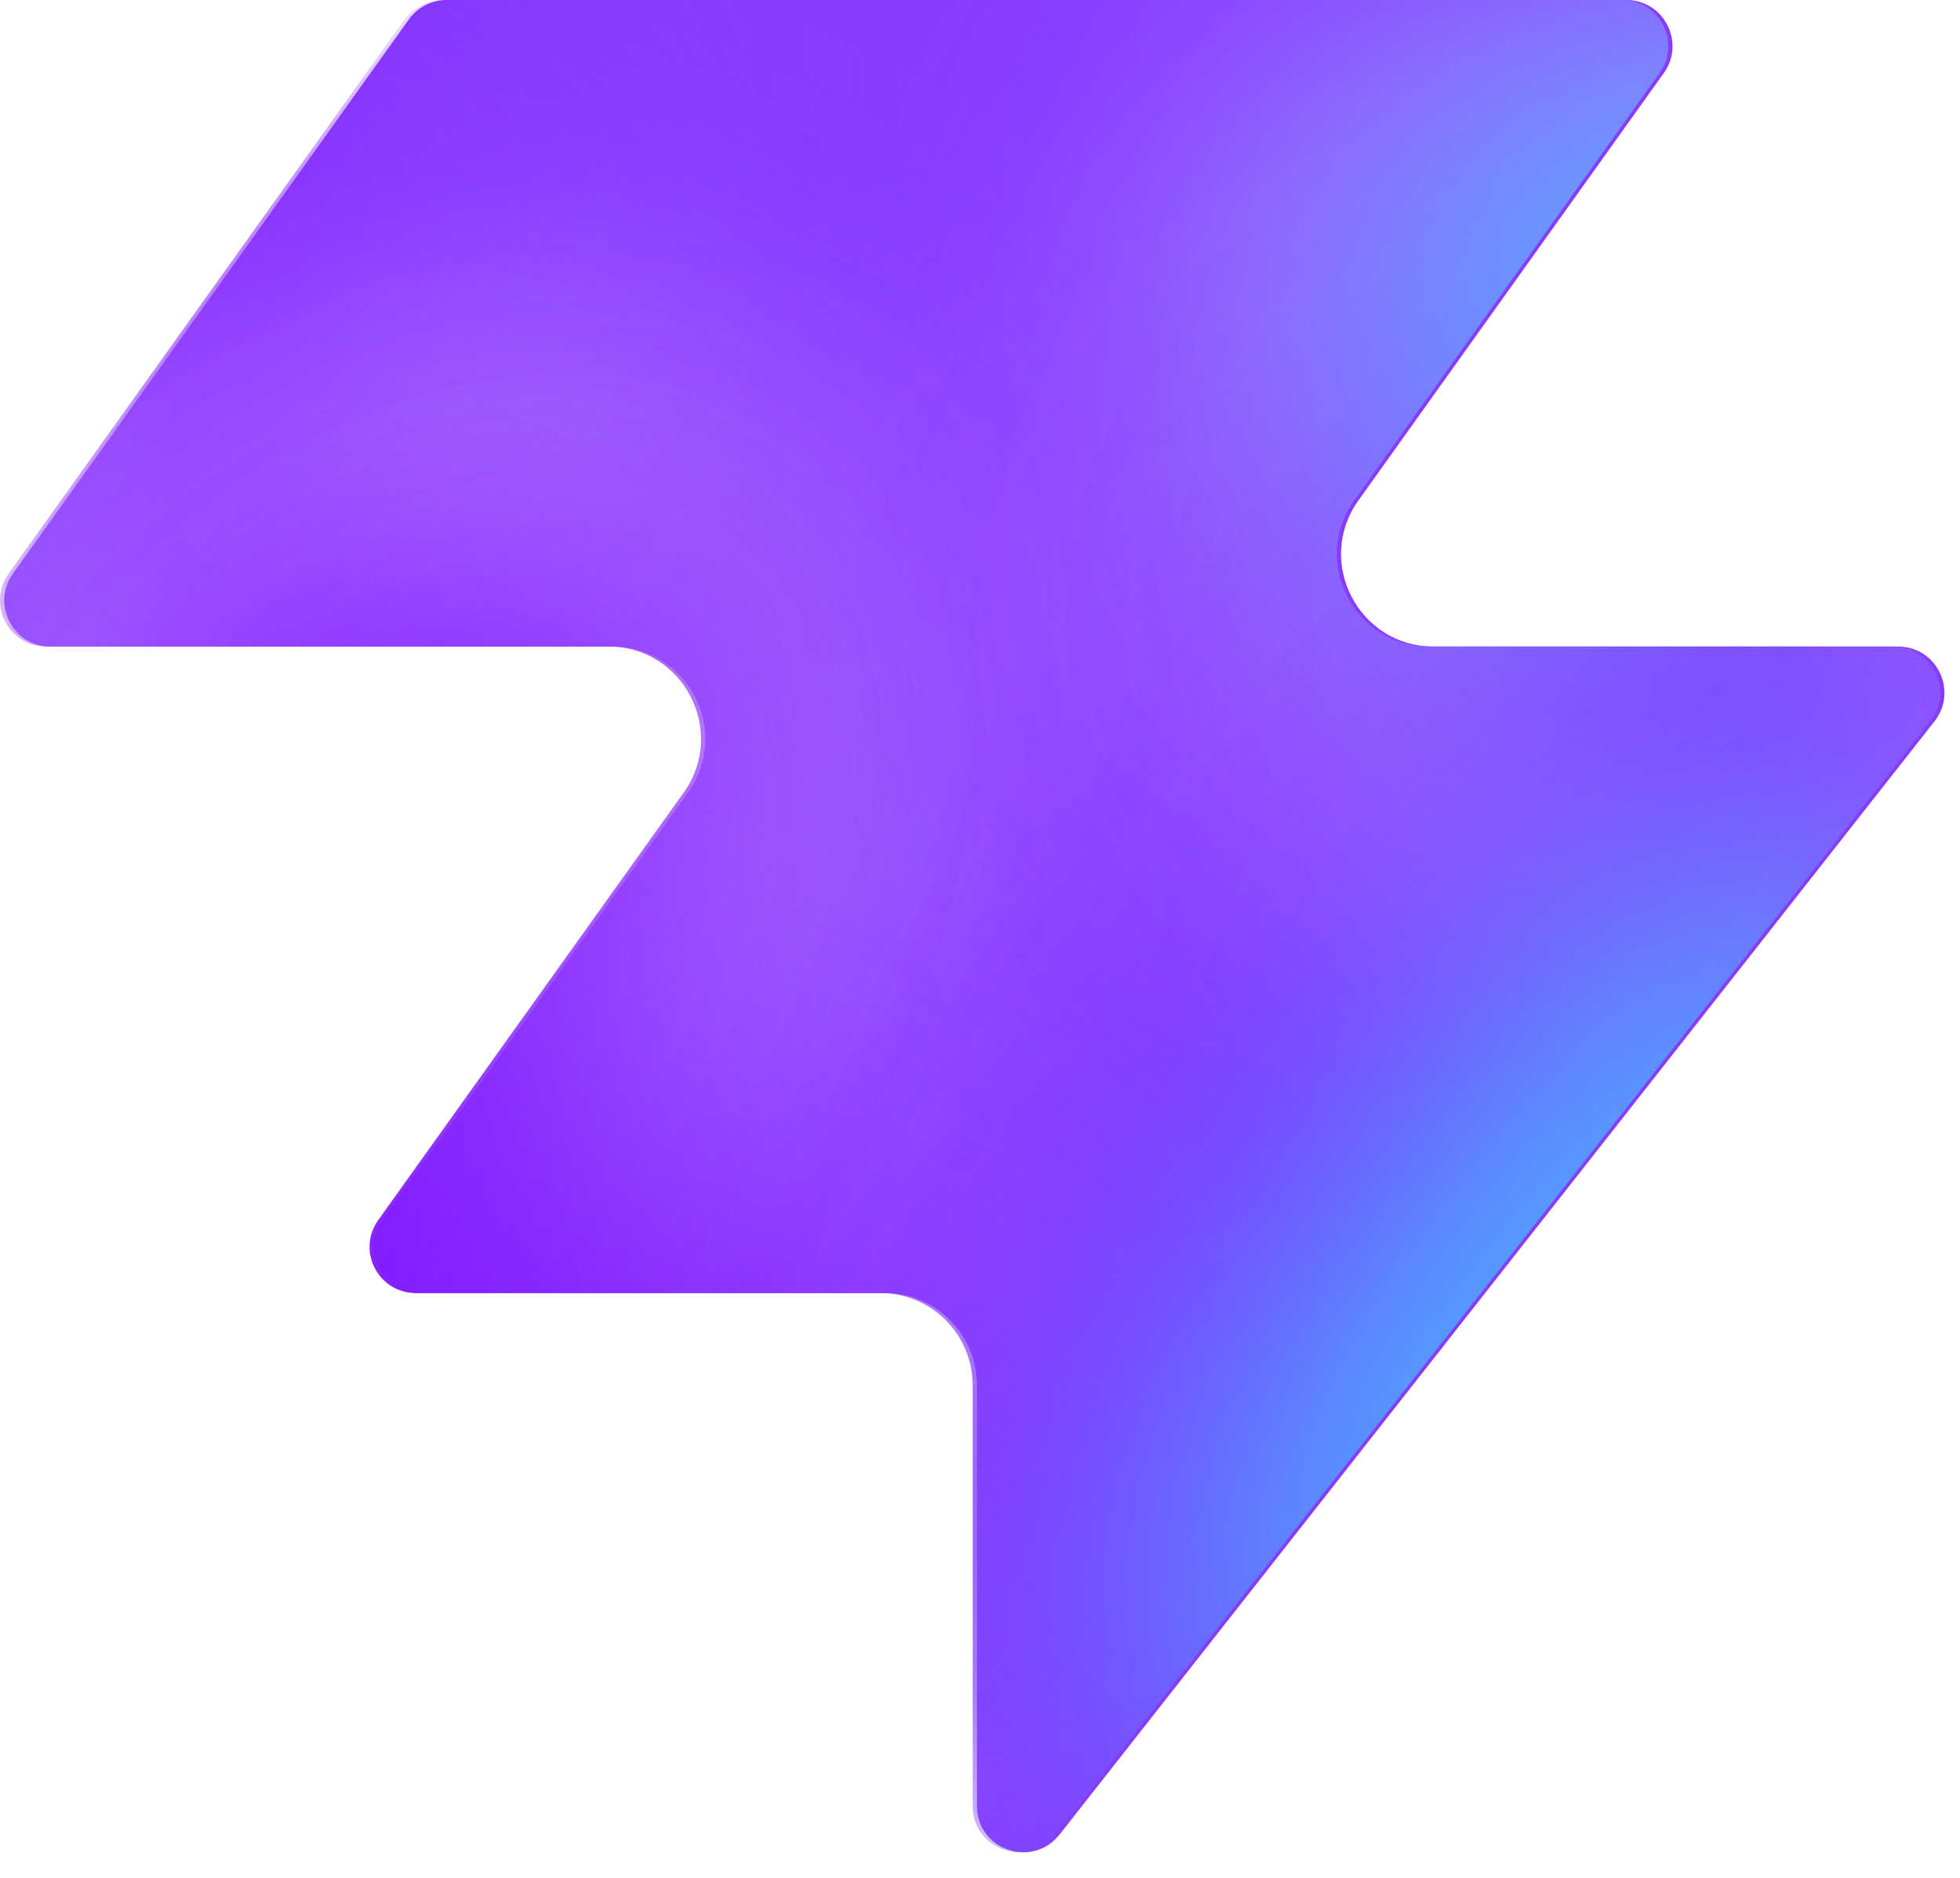
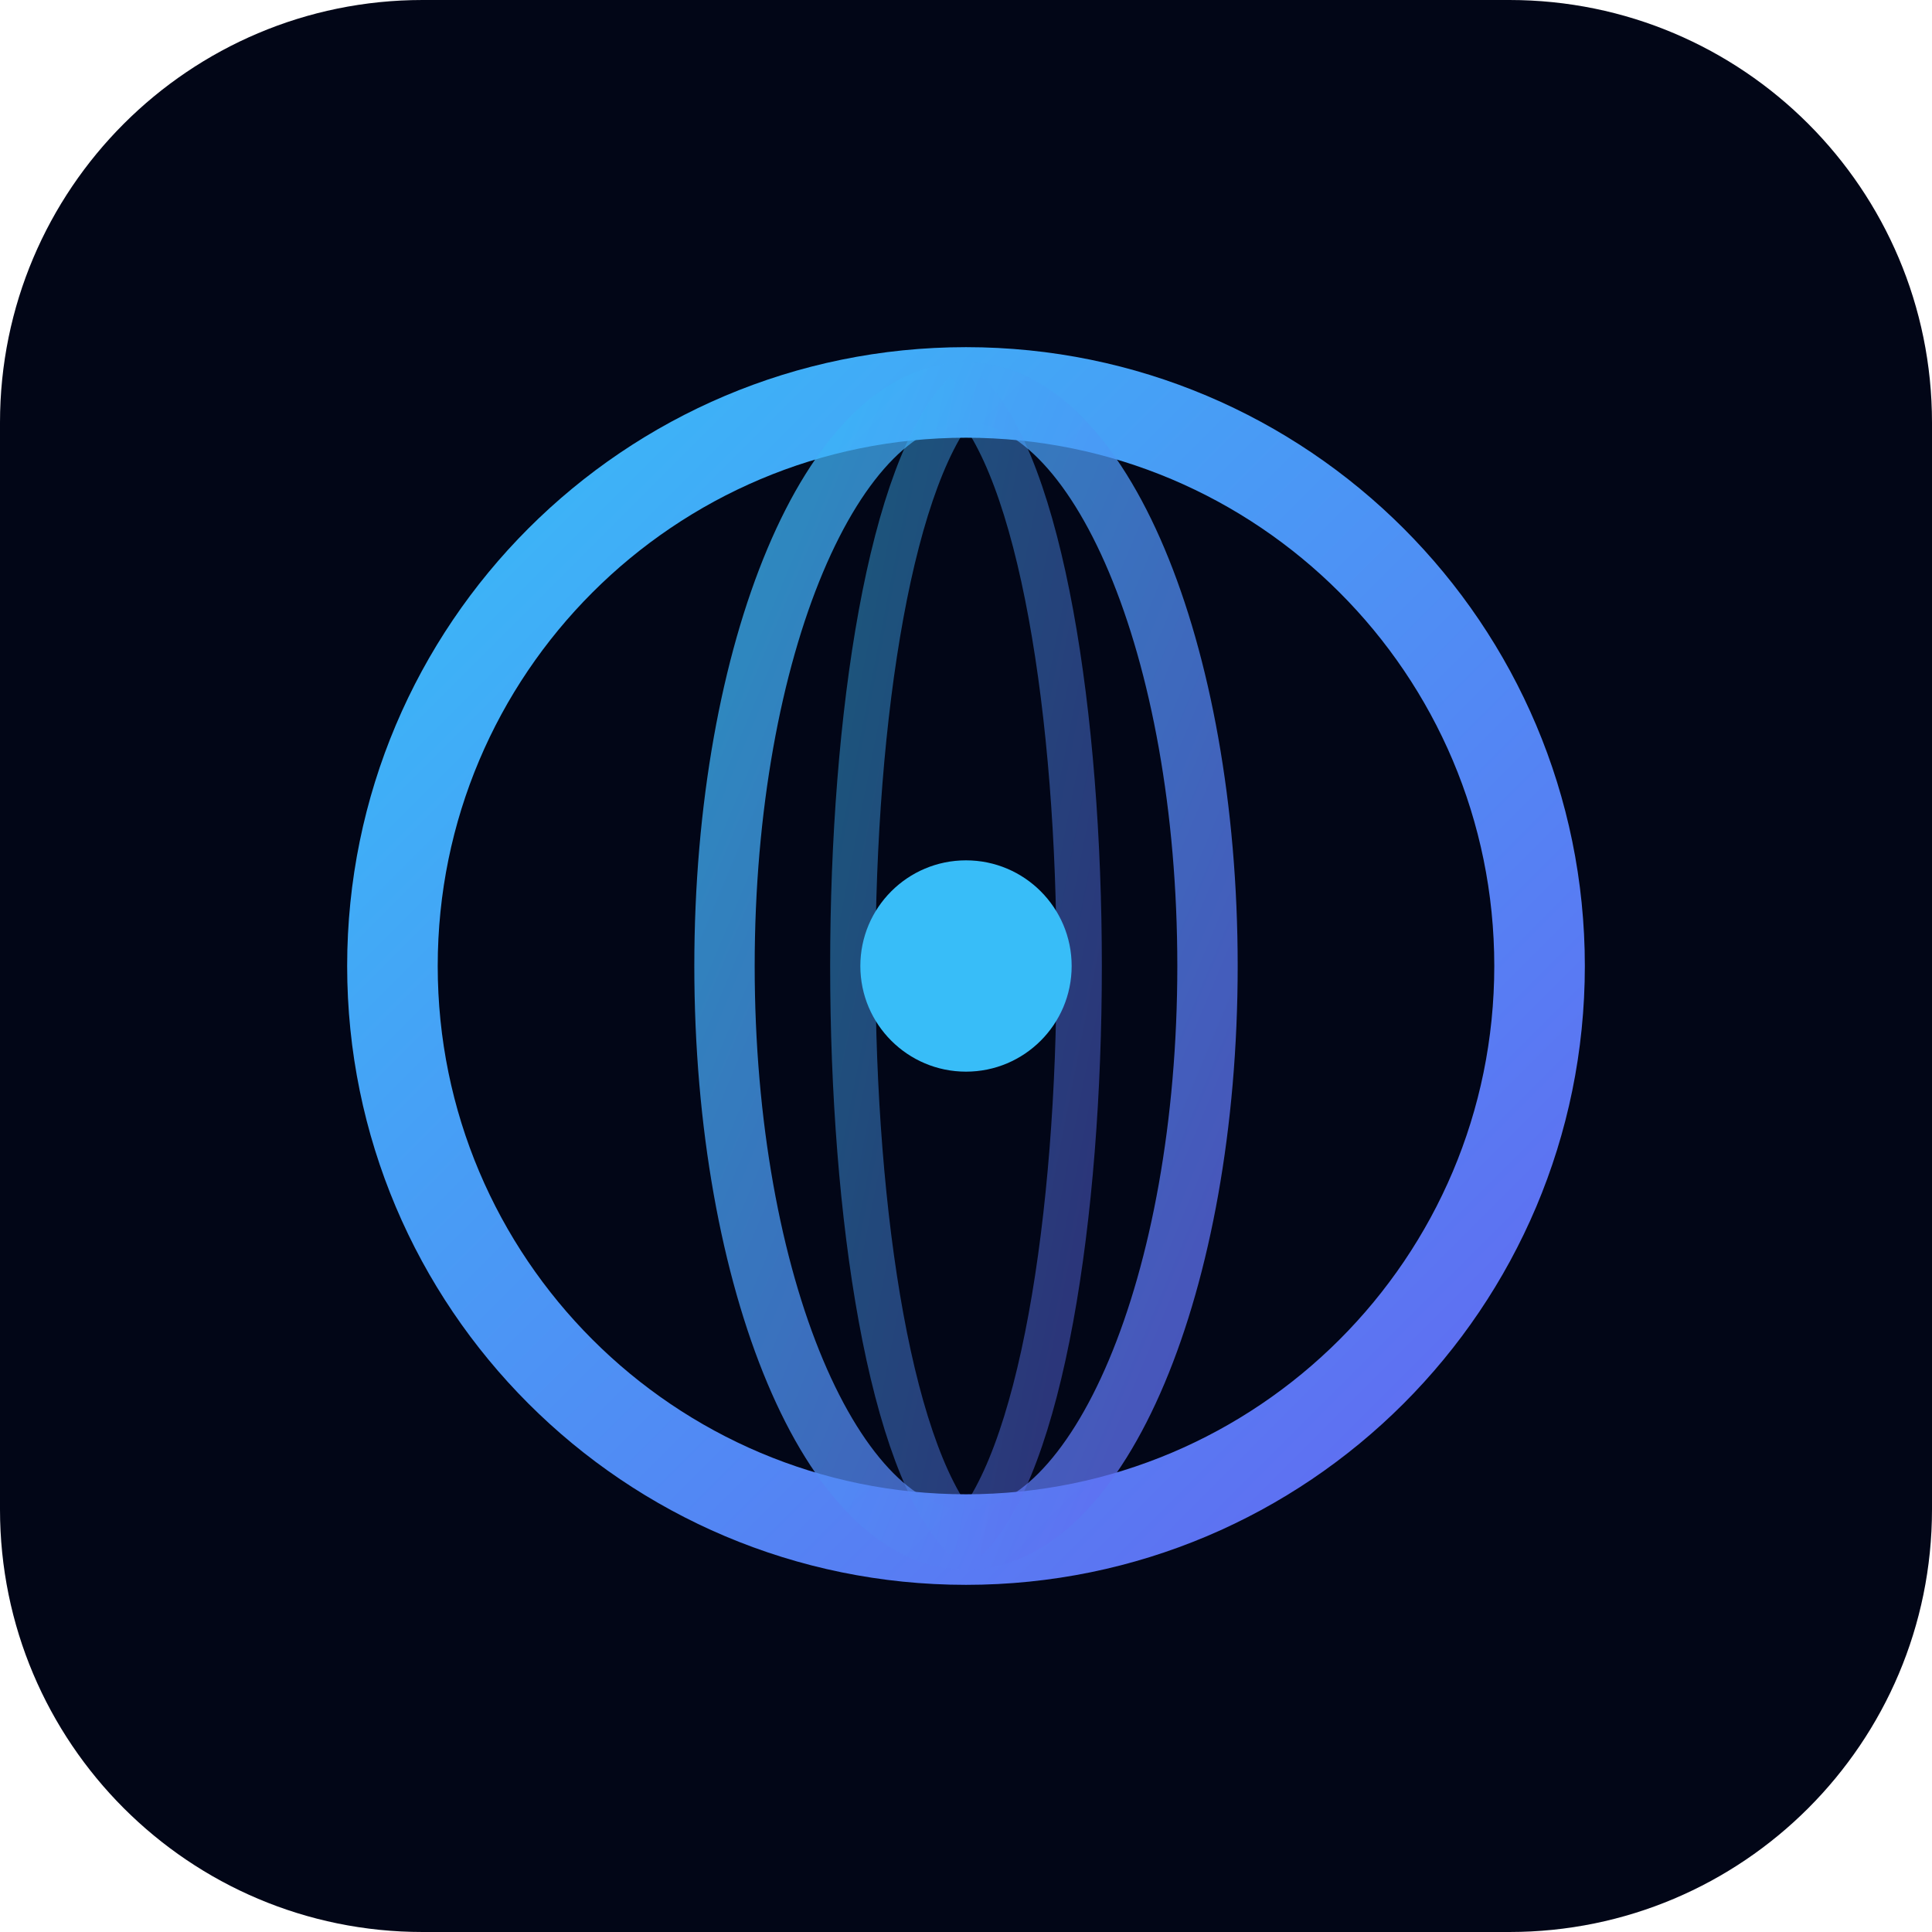
- <svg xmlns="http://www.w3.org/2000/svg" width="48" height="46" fill="none" viewBox="0 0 48 46">
-   <path fill="#863bff" d="M25.946 44.938c-.664.845-2.021.375-2.021-.698V33.937a2.26 2.26 0 0 0-2.262-2.262H10.287c-.92 0-1.456-1.04-.92-1.788l7.48-10.471c1.07-1.497 0-3.578-1.842-3.578H1.237c-.92 0-1.456-1.04-.92-1.788L10.013.474c.214-.297.556-.474.92-.474h28.894c.92 0 1.456 1.04.92 1.788l-7.48 10.471c-1.07 1.498 0 3.579 1.842 3.579h11.377c.943 0 1.473 1.088.89 1.83L25.947 44.94z" style="fill:#863bff;fill:color(display-p3 .525 .23 1);fill-opacity:1" />
-   <mask id="a" width="48" height="46" x="0" y="0" maskUnits="userSpaceOnUse" style="mask-type:alpha">
-     <path fill="#000" d="M25.842 44.938c-.664.844-2.021.375-2.021-.698V33.937a2.26 2.26 0 0 0-2.262-2.262H10.183c-.92 0-1.456-1.04-.92-1.788l7.48-10.471c1.07-1.498 0-3.579-1.842-3.579H1.133c-.92 0-1.456-1.04-.92-1.787L9.91.473c.214-.297.556-.474.92-.474h28.894c.92 0 1.456 1.04.92 1.788l-7.48 10.471c-1.07 1.498 0 3.578 1.842 3.578h11.377c.943 0 1.473 1.088.89 1.832L25.843 44.94z" style="fill:#000;fill-opacity:1" />
-   </mask>
-   <g mask="url(#a)">
-     <g filter="url(#b)">
-       <ellipse cx="5.508" cy="14.704" fill="#ede6ff" rx="5.508" ry="14.704" style="fill:#ede6ff;fill:color(display-p3 .927 .903 1);fill-opacity:1" transform="matrix(.00324 1 1 -.00324 -4.47 31.516)" />
-     </g>
-     <g filter="url(#c)">
-       <ellipse cx="10.399" cy="29.851" fill="#ede6ff" rx="10.399" ry="29.851" style="fill:#ede6ff;fill:color(display-p3 .927 .903 1);fill-opacity:1" transform="matrix(.00324 1 1 -.00324 -39.328 7.883)" />
-     </g>
-     <g filter="url(#d)">
-       <ellipse cx="5.508" cy="30.487" fill="#7e14ff" rx="5.508" ry="30.487" style="fill:#7e14ff;fill:color(display-p3 .492 .077 1);fill-opacity:1" transform="rotate(89.814 -25.913 -14.639)scale(1 -1)" />
-     </g>
-     <g filter="url(#e)">
-       <ellipse cx="5.508" cy="30.599" fill="#7e14ff" rx="5.508" ry="30.599" style="fill:#7e14ff;fill:color(display-p3 .492 .077 1);fill-opacity:1" transform="rotate(89.814 -32.644 -3.334)scale(1 -1)" />
-     </g>
-     <g filter="url(#f)">
-       <ellipse cx="5.508" cy="30.599" fill="#7e14ff" rx="5.508" ry="30.599" style="fill:#7e14ff;fill:color(display-p3 .492 .077 1);fill-opacity:1" transform="matrix(.00324 1 1 -.00324 -34.34 30.47)" />
-     </g>
-     <g filter="url(#g)">
-       <ellipse cx="14.072" cy="22.078" fill="#ede6ff" rx="14.072" ry="22.078" style="fill:#ede6ff;fill:color(display-p3 .927 .903 1);fill-opacity:1" transform="rotate(93.35 24.506 48.493)scale(-1 1)" />
-     </g>
-     <g filter="url(#h)">
-       <ellipse cx="3.47" cy="21.501" fill="#7e14ff" rx="3.47" ry="21.501" style="fill:#7e14ff;fill:color(display-p3 .492 .077 1);fill-opacity:1" transform="rotate(89.009 28.708 47.59)scale(-1 1)" />
-     </g>
-     <g filter="url(#i)">
-       <ellipse cx="3.47" cy="21.501" fill="#7e14ff" rx="3.47" ry="21.501" style="fill:#7e14ff;fill:color(display-p3 .492 .077 1);fill-opacity:1" transform="rotate(89.009 28.708 47.59)scale(-1 1)" />
-     </g>
-     <g filter="url(#j)">
-       <ellipse cx=".387" cy="8.972" fill="#7e14ff" rx="4.407" ry="29.108" style="fill:#7e14ff;fill:color(display-p3 .492 .077 1);fill-opacity:1" transform="rotate(39.51 .387 8.972)" />
-     </g>
-     <g filter="url(#k)">
-       <ellipse cx="47.523" cy="-6.092" fill="#7e14ff" rx="4.407" ry="29.108" style="fill:#7e14ff;fill:color(display-p3 .492 .077 1);fill-opacity:1" transform="rotate(37.892 47.523 -6.092)" />
-     </g>
-     <g filter="url(#l)">
-       <ellipse cx="41.412" cy="6.333" fill="#47bfff" rx="5.971" ry="9.665" style="fill:#47bfff;fill:color(display-p3 .28 .748 1);fill-opacity:1" transform="rotate(37.892 41.412 6.333)" />
-     </g>
-     <g filter="url(#m)">
-       <ellipse cx="-1.879" cy="38.332" fill="#7e14ff" rx="4.407" ry="29.108" style="fill:#7e14ff;fill:color(display-p3 .492 .077 1);fill-opacity:1" transform="rotate(37.892 -1.88 38.332)" />
-     </g>
-     <g filter="url(#n)">
-       <ellipse cx="-1.879" cy="38.332" fill="#7e14ff" rx="4.407" ry="29.108" style="fill:#7e14ff;fill:color(display-p3 .492 .077 1);fill-opacity:1" transform="rotate(37.892 -1.88 38.332)" />
-     </g>
-     <g filter="url(#o)">
-       <ellipse cx="35.651" cy="29.907" fill="#7e14ff" rx="4.407" ry="29.108" style="fill:#7e14ff;fill:color(display-p3 .492 .077 1);fill-opacity:1" transform="rotate(37.892 35.651 29.907)" />
-     </g>
-     <g filter="url(#p)">
-       <ellipse cx="38.418" cy="32.4" fill="#47bfff" rx="5.971" ry="15.297" style="fill:#47bfff;fill:color(display-p3 .28 .748 1);fill-opacity:1" transform="rotate(37.892 38.418 32.4)" />
-     </g>
-   </g>
+ <svg xmlns="http://www.w3.org/2000/svg" viewBox="0 0 64 64">
  <defs>
-     <filter id="b" width="60.045" height="41.654" x="-19.77" y="16.149" color-interpolation-filters="sRGB" filterUnits="userSpaceOnUse">
-       <feFlood flood-opacity="0" result="BackgroundImageFix" />
-       <feBlend in="SourceGraphic" in2="BackgroundImageFix" result="shape" />
-       <feGaussianBlur result="effect1_foregroundBlur_2002_17158" stdDeviation="7.659" />
-     </filter>
-     <filter id="c" width="90.34" height="51.437" x="-54.613" y="-7.533" color-interpolation-filters="sRGB" filterUnits="userSpaceOnUse">
-       <feFlood flood-opacity="0" result="BackgroundImageFix" />
-       <feBlend in="SourceGraphic" in2="BackgroundImageFix" result="shape" />
-       <feGaussianBlur result="effect1_foregroundBlur_2002_17158" stdDeviation="7.659" />
-     </filter>
-     <filter id="d" width="79.355" height="29.4" x="-49.64" y="2.03" color-interpolation-filters="sRGB" filterUnits="userSpaceOnUse">
-       <feFlood flood-opacity="0" result="BackgroundImageFix" />
-       <feBlend in="SourceGraphic" in2="BackgroundImageFix" result="shape" />
-       <feGaussianBlur result="effect1_foregroundBlur_2002_17158" stdDeviation="4.596" />
-     </filter>
-     <filter id="e" width="79.579" height="29.4" x="-45.045" y="20.029" color-interpolation-filters="sRGB" filterUnits="userSpaceOnUse">
-       <feFlood flood-opacity="0" result="BackgroundImageFix" />
-       <feBlend in="SourceGraphic" in2="BackgroundImageFix" result="shape" />
-       <feGaussianBlur result="effect1_foregroundBlur_2002_17158" stdDeviation="4.596" />
-     </filter>
-     <filter id="f" width="79.579" height="29.4" x="-43.513" y="21.178" color-interpolation-filters="sRGB" filterUnits="userSpaceOnUse">
-       <feFlood flood-opacity="0" result="BackgroundImageFix" />
-       <feBlend in="SourceGraphic" in2="BackgroundImageFix" result="shape" />
-       <feGaussianBlur result="effect1_foregroundBlur_2002_17158" stdDeviation="4.596" />
-     </filter>
-     <filter id="g" width="74.749" height="58.852" x="15.756" y="-17.901" color-interpolation-filters="sRGB" filterUnits="userSpaceOnUse">
-       <feFlood flood-opacity="0" result="BackgroundImageFix" />
-       <feBlend in="SourceGraphic" in2="BackgroundImageFix" result="shape" />
-       <feGaussianBlur result="effect1_foregroundBlur_2002_17158" stdDeviation="7.659" />
-     </filter>
-     <filter id="h" width="61.377" height="25.362" x="23.548" y="2.284" color-interpolation-filters="sRGB" filterUnits="userSpaceOnUse">
-       <feFlood flood-opacity="0" result="BackgroundImageFix" />
-       <feBlend in="SourceGraphic" in2="BackgroundImageFix" result="shape" />
-       <feGaussianBlur result="effect1_foregroundBlur_2002_17158" stdDeviation="4.596" />
-     </filter>
-     <filter id="i" width="61.377" height="25.362" x="23.548" y="2.284" color-interpolation-filters="sRGB" filterUnits="userSpaceOnUse">
-       <feFlood flood-opacity="0" result="BackgroundImageFix" />
-       <feBlend in="SourceGraphic" in2="BackgroundImageFix" result="shape" />
-       <feGaussianBlur result="effect1_foregroundBlur_2002_17158" stdDeviation="4.596" />
-     </filter>
-     <filter id="j" width="56.045" height="63.649" x="-27.636" y="-22.853" color-interpolation-filters="sRGB" filterUnits="userSpaceOnUse">
-       <feFlood flood-opacity="0" result="BackgroundImageFix" />
-       <feBlend in="SourceGraphic" in2="BackgroundImageFix" result="shape" />
-       <feGaussianBlur result="effect1_foregroundBlur_2002_17158" stdDeviation="4.596" />
-     </filter>
-     <filter id="k" width="54.814" height="64.646" x="20.116" y="-38.415" color-interpolation-filters="sRGB" filterUnits="userSpaceOnUse">
-       <feFlood flood-opacity="0" result="BackgroundImageFix" />
-       <feBlend in="SourceGraphic" in2="BackgroundImageFix" result="shape" />
-       <feGaussianBlur result="effect1_foregroundBlur_2002_17158" stdDeviation="4.596" />
-     </filter>
-     <filter id="l" width="33.541" height="35.313" x="24.641" y="-11.323" color-interpolation-filters="sRGB" filterUnits="userSpaceOnUse">
-       <feFlood flood-opacity="0" result="BackgroundImageFix" />
-       <feBlend in="SourceGraphic" in2="BackgroundImageFix" result="shape" />
-       <feGaussianBlur result="effect1_foregroundBlur_2002_17158" stdDeviation="4.596" />
-     </filter>
-     <filter id="m" width="54.814" height="64.646" x="-29.286" y="6.009" color-interpolation-filters="sRGB" filterUnits="userSpaceOnUse">
-       <feFlood flood-opacity="0" result="BackgroundImageFix" />
-       <feBlend in="SourceGraphic" in2="BackgroundImageFix" result="shape" />
-       <feGaussianBlur result="effect1_foregroundBlur_2002_17158" stdDeviation="4.596" />
-     </filter>
-     <filter id="n" width="54.814" height="64.646" x="-29.286" y="6.009" color-interpolation-filters="sRGB" filterUnits="userSpaceOnUse">
-       <feFlood flood-opacity="0" result="BackgroundImageFix" />
-       <feBlend in="SourceGraphic" in2="BackgroundImageFix" result="shape" />
-       <feGaussianBlur result="effect1_foregroundBlur_2002_17158" stdDeviation="4.596" />
-     </filter>
-     <filter id="o" width="54.814" height="64.646" x="8.244" y="-2.416" color-interpolation-filters="sRGB" filterUnits="userSpaceOnUse">
-       <feFlood flood-opacity="0" result="BackgroundImageFix" />
-       <feBlend in="SourceGraphic" in2="BackgroundImageFix" result="shape" />
-       <feGaussianBlur result="effect1_foregroundBlur_2002_17158" stdDeviation="4.596" />
-     </filter>
-     <filter id="p" width="39.409" height="43.623" x="18.713" y="10.588" color-interpolation-filters="sRGB" filterUnits="userSpaceOnUse">
-       <feFlood flood-opacity="0" result="BackgroundImageFix" />
-       <feBlend in="SourceGraphic" in2="BackgroundImageFix" result="shape" />
-       <feGaussianBlur result="effect1_foregroundBlur_2002_17158" stdDeviation="4.596" />
-     </filter>
+     <linearGradient id="g" x1="0" y1="0" x2="1" y2="1">
+       <stop offset="0" stop-color="#38bdf8" />
+       <stop offset="1" stop-color="#6366f1" />
+     </linearGradient>
  </defs>
+   <rect width="64" height="64" rx="14" fill="#020617" />
+   <circle cx="32" cy="32" r="19" fill="none" stroke="url(#g)" stroke-width="3" />
+   <ellipse cx="32" cy="32" rx="8" ry="19" fill="none" stroke="url(#g)" stroke-width="2" opacity=".75" />
+   <path d="M13 32h38" stroke="url(#g)" stroke-width="2" opacity=".75" />
+   <path d="M32 13c5 5 5 33 0 38M32 13c-5 5-5 33 0 38" fill="none" stroke="url(#g)" stroke-width="1.5" opacity=".45" />
+   <circle cx="32" cy="32" r="3.5" fill="#38bdf8" />
</svg>
